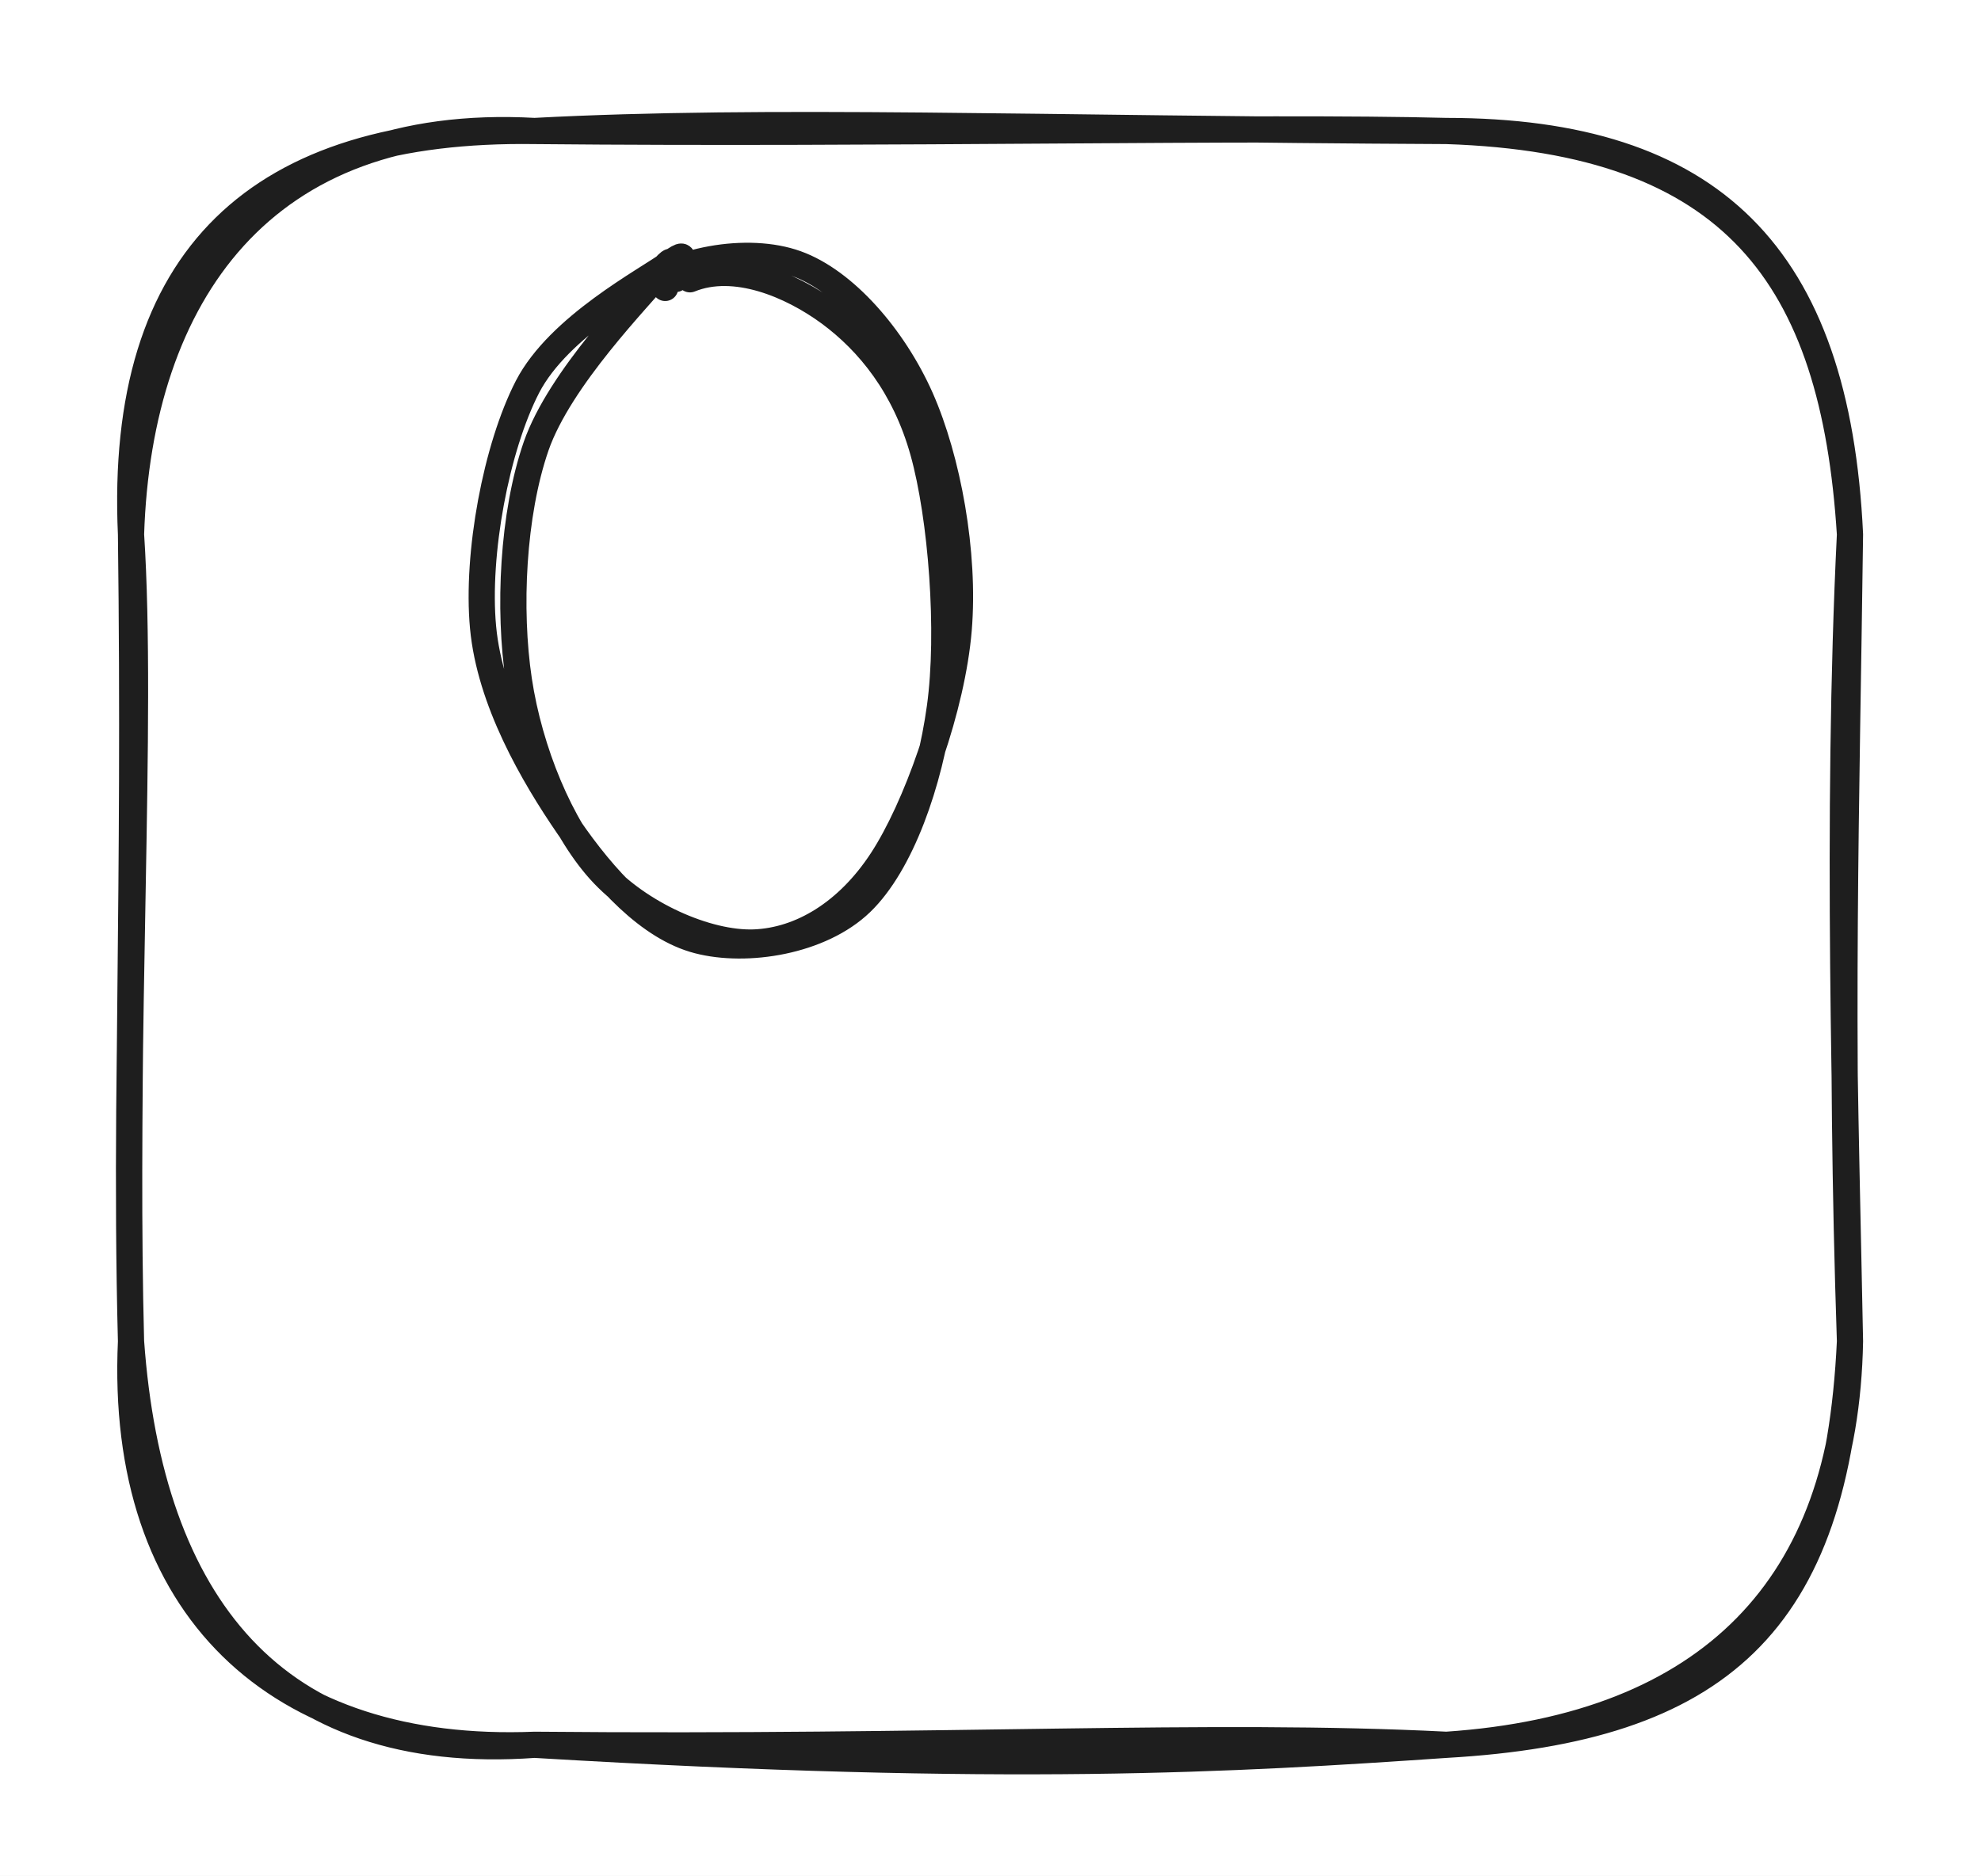
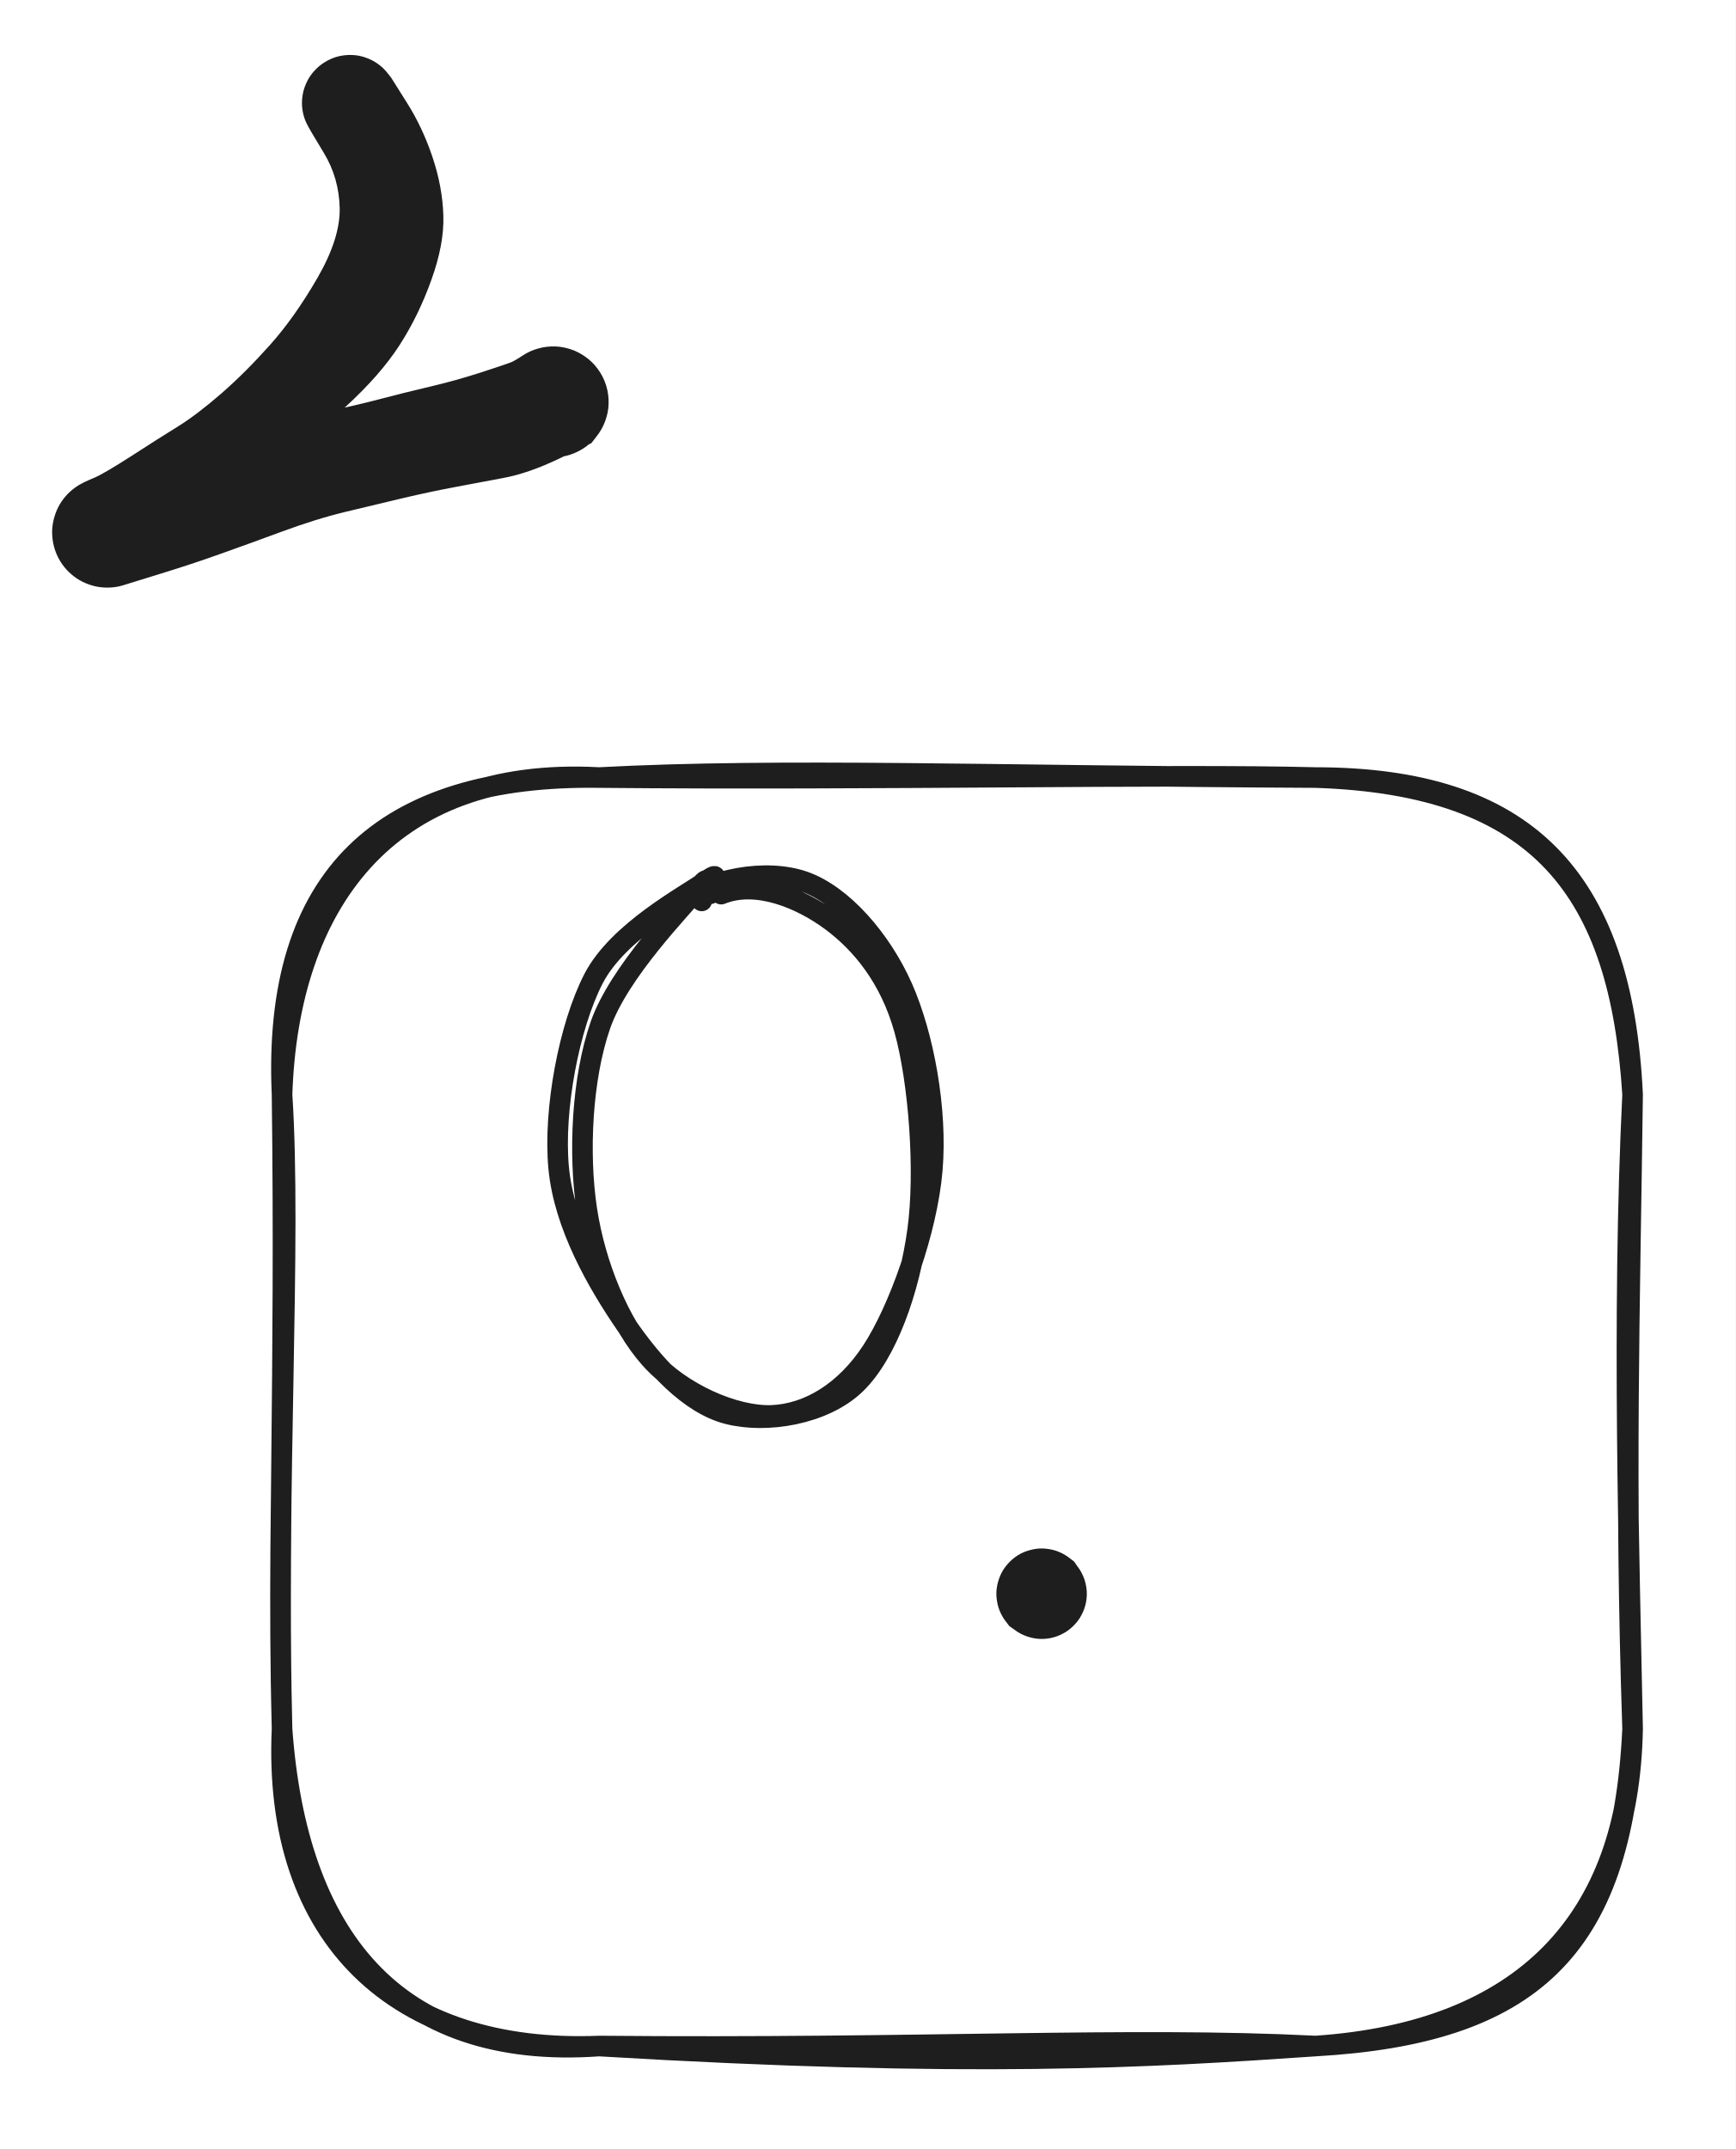
- <svg xmlns="http://www.w3.org/2000/svg" version="1.1" viewBox="0 0 151.2 143.2" width="151.2" height="143.2" class="excalidraw-svg">
+ <svg xmlns="http://www.w3.org/2000/svg" version="1.1" viewBox="0 0 168.6 208.719" width="168.6" height="208.719" class="excalidraw-svg">
  <defs>
    <style class="style-fonts">
      @font-face {
        font-family: "Virgil";
        src: url("https://excalidraw.com/Virgil.woff2");
      }
      @font-face {
        font-family: "Cascadia";
        src: url("https://excalidraw.com/Cascadia.woff2");
      }
      @font-face {
        font-family: "Assistant";
        src: url("https://excalidraw.com/Assistant-Regular.woff2");
      }
    </style>
  </defs>
-   <rect x="0" y="0" width="151.2" height="143.2" fill="#ffffff" />
-   <g stroke-linecap="round" transform="translate(10 10) rotate(0 65.59999 61.60001)">
+   <rect x="0" y="0" width="168.6" height="208.719" fill="#ffffff" />
+   <g stroke-linecap="round" transform="translate(27.40001 75.51874) rotate(0 65.59999 61.60001)">
    <path d="M30.8 0 C48.61 -0.94, 69.01 -0.15, 100.4 0 M30.8 0 C57.85 0.26, 86.22 -0.37, 100.4 0 M100.4 0 C120.61 0.01, 130.2 9.45, 131.2 30.8 M100.4 0 C122.29 0.72, 129.96 11.08, 131.2 30.8 M131.2 30.8 C130.93 51.67, 130.4 68.42, 131.2 92.4 M131.2 30.8 C130.13 52.45, 130.9 76.43, 131.2 92.4 M131.2 92.4 C130.18 113.98, 121.11 122.01, 100.4 123.2 M131.2 92.4 C130.86 110.9, 120.63 121.84, 100.4 123.2 M100.4 123.2 C84.17 124.31, 67.05 125.36, 30.8 123.2 M100.4 123.2 C82.19 122.28, 62.4 123.49, 30.8 123.2 M30.8 123.2 C11.14 123.99, -0.93 112.74, 0 92.4 M30.8 123.2 C10.91 124.63, 1.43 112.38, 0 92.4 M0 92.4 C-0.62 68.76, 0.93 45.03, 0 30.8 M0 92.4 C-0.45 75.01, 0.35 58.5, 0 30.8 M0 30.8 C-0.96 9.58, 9.79 -0.3, 30.8 0 M0 30.8 C0.59 12.46, 10.12 -1.14, 30.8 0" stroke="#1e1e1e" stroke-width="2" fill="none" />
  </g>
-   <g stroke-linecap="round" transform="translate(38.2 19.68126) rotate(0 17.6 26.2)">
+   <g stroke-linecap="round" transform="translate(55.60001 85.2) rotate(0 17.6 26.2)">
    <path d="M9.97 2.76 C13.18 0.09, 18.89 -0.89, 22.58 0.44 C26.26 1.76, 30 6.05, 32.07 10.71 C34.13 15.37, 35.46 22.52, 34.97 28.4 C34.48 34.28, 31.71 42.01, 29.11 45.99 C26.51 49.97, 22.94 52.13, 19.36 52.27 C15.77 52.4, 10.58 50.11, 7.58 46.77 C4.59 43.44, 2.21 37.64, 1.4 32.24 C0.59 26.84, 0.92 19.59, 2.72 14.38 C4.53 9.18, 10.61 3.04, 12.25 1.03 C13.89 -0.99, 12.55 1.71, 12.57 2.3 M14.46 1.64 C17.86 0.26, 22.16 2.04, 25.13 4.23 C28.1 6.43, 30.86 9.79, 32.26 14.8 C33.66 19.81, 34.33 28.57, 33.54 34.31 C32.75 40.05, 30.59 46.27, 27.52 49.23 C24.44 52.2, 18.8 53.09, 15.08 52.12 C11.36 51.16, 7.93 47.43, 5.2 43.45 C2.46 39.46, -0.81 33.81, -1.33 28.21 C-1.85 22.61, -0.33 14.49, 2.06 9.85 C4.46 5.21, 11.13 1.73, 13.01 0.36 C14.9 -1.02, 13 1.14, 13.39 1.61" stroke="#1e1e1e" stroke-width="2" fill="none" />
  </g>
+   <g transform="translate(34 10) rotate(0 -2 21)" stroke="none">
+     <path fill="#1e1e1e" d="M 3.99,-2.47 Q 3.99,-2.47 5.52,-0.04 7.05,2.37 8.02,5.27 8.99,8.17 9.07,10.94 9.16,13.71 7.90,17.20 6.65,20.69 4.79,23.56 2.93,26.43 -0.41,29.49 -3.77,32.55 -6.39,34.79 -9.01,37.02 -11.12,38.61 -13.22,40.20 -15.58,42.22 -17.94,44.24 -19.64,45.43 -21.34,46.62 -21.96,46.82 -22.58,47.02 -23.23,47.06 -23.88,47.10 -24.52,46.99 -25.16,46.87 -25.75,46.61 -26.35,46.35 -26.86,45.95 -27.37,45.55 -27.78,45.04 -28.18,44.53 -28.45,43.94 -28.72,43.35 -28.84,42.71 -28.96,42.07 -28.93,41.42 -28.89,40.77 -28.70,40.15 -28.51,39.52 -28.18,38.96 -27.85,38.41 -27.39,37.94 -26.93,37.48 -26.38,37.14 -25.82,36.80 -22.52,35.61 -19.21,34.42 -16.32,33.53 -13.42,32.63 -9.83,31.72 -6.24,30.80 -2.94,30.11 0.36,29.43 2.87,28.77 5.39,28.11 7.82,27.54 10.25,26.97 12.70,26.18 15.16,25.38 15.59,25.21 16.03,25.03 16.76,24.54 17.50,24.05 18.35,23.83 19.21,23.60 20.09,23.66 20.97,23.72 21.79,24.05 22.60,24.39 23.27,24.97 23.94,25.55 24.38,26.31 24.83,27.07 25.01,27.93 25.19,28.80 25.09,29.68 24.98,30.55 24.60,31.35 24.22,32.15 23.61,32.78 22.99,33.42 22.21,33.82 21.42,34.23 20.55,34.36 19.68,34.49 18.81,34.34 17.94,34.19 17.16,33.77 16.39,33.34 15.79,32.69 15.18,32.05 14.82,31.24 14.46,30.44 14.38,29.56 14.29,28.68 14.49,27.82 14.69,26.96 15.15,26.21 15.62,25.45 16.30,24.89 16.98,24.33 17.80,24.01 18.62,23.69 19.51,23.65 20.39,23.61 21.24,23.86 22.08,24.11 22.81,24.61 23.54,25.11 24.06,25.82 24.59,26.53 24.86,27.37 25.13,28.21 25.12,29.09 25.11,29.98 24.82,30.81 24.53,31.65 23.99,32.34 23.45,33.04 23.45,33.04 23.45,33.04 20.41,34.50 17.37,35.97 14.86,36.43 12.36,36.90 10.07,37.33 7.78,37.76 5.14,38.38 2.49,39.01 -0.38,39.70 -3.26,40.39 -6.64,41.64 -10.03,42.89 -12.71,43.84 -15.40,44.80 -18.37,45.71 -21.34,46.62 -21.96,46.82 -22.58,47.02 -23.23,47.06 -23.87,47.10 -24.52,46.99 -25.16,46.87 -25.75,46.61 -26.35,46.35 -26.86,45.95 -27.37,45.55 -27.78,45.04 -28.18,44.53 -28.45,43.94 -28.72,43.35 -28.84,42.71 -28.96,42.07 -28.93,41.42 -28.89,40.77 -28.70,40.15 -28.51,39.52 -28.18,38.97 -27.85,38.41 -27.39,37.94 -26.93,37.48 -26.38,37.14 -25.82,36.80 -24.86,36.41 -23.91,36.01 -21.22,34.28 -18.53,32.54 -16.68,31.40 -14.84,30.25 -12.49,28.21 -10.15,26.17 -7.77,23.50 -5.39,20.84 -3.16,16.99 -0.94,13.14 -1.00,10.21 -1.07,7.28 -2.53,4.87 -3.99,2.47 -4.23,1.96 -4.47,1.44 -4.58,0.89 -4.69,0.33 -4.66,-0.23 -4.63,-0.79 -4.47,-1.34 -4.30,-1.88 -4.02,-2.37 -3.73,-2.86 -3.33,-3.26 -2.93,-3.67 -2.45,-3.96 -1.97,-4.26 -1.43,-4.44 -0.89,-4.61 -0.33,-4.65 0.23,-4.69 0.79,-4.60 1.35,-4.50 1.87,-4.27 2.39,-4.05 2.84,-3.70 3.29,-3.36 3.64,-2.91 3.99,-2.47 3.99,-2.47 L 3.99,-2.47 Z" />
+   </g>
+   <g transform="translate(101.2 154.8) rotate(0 0.00005 0.00005)" stroke="none">
+     <path fill="#1e1e1e" d="M 3.14,-3.14 Q 3.14,-3.14 3.55,-2.55 3.97,-1.97 4.18,-1.28 4.40,-0.59 4.38,0.11 4.36,0.83 4.11,1.51 3.86,2.18 3.41,2.74 2.96,3.30 2.36,3.69 1.75,4.07 1.05,4.25 0.36,4.42 -0.35,4.36 -1.07,4.30 -1.73,4.02 -2.39,3.74 -2.92,3.26 -3.46,2.78 -3.81,2.15 -4.16,1.53 -4.30,0.82 -4.43,0.11 -4.34,-0.59 -4.24,-1.30 -3.92,-1.94 -3.60,-2.59 -3.09,-3.09 -2.59,-3.60 -1.94,-3.92 -1.30,-4.24 -0.59,-4.34 0.12,-4.43 0.82,-4.30 1.53,-4.16 2.15,-3.81 2.78,-3.46 3.26,-2.92 3.74,-2.39 4.02,-1.73 4.31,-1.07 4.36,-0.35 4.42,0.36 4.25,1.05 4.07,1.75 3.69,2.36 3.30,2.96 2.74,3.41 2.18,3.86 1.51,4.11 0.83,4.36 0.11,4.38 -0.60,4.40 -1.28,4.18 -1.97,3.97 -2.55,3.55 -3.14,3.13 -3.14,3.14 -3.14,3.14 -3.47,2.71 -3.80,2.29 -4.02,1.80 -4.24,1.32 -4.33,0.79 -4.43,0.26 -4.40,-0.26 -4.36,-0.80 -4.20,-1.31 -4.04,-1.82 -3.77,-2.28 -3.49,-2.73 -3.11,-3.11 -2.73,-3.49 -2.28,-3.77 -1.82,-4.05 -1.31,-4.20 -0.80,-4.36 -0.26,-4.40 0.26,-4.43 0.79,-4.33 1.32,-4.24 1.80,-4.02 2.29,-3.80 2.71,-3.47 3.14,-3.14 3.14,-3.14 L 3.14,-3.14 Z" />
+   </g>
</svg>
